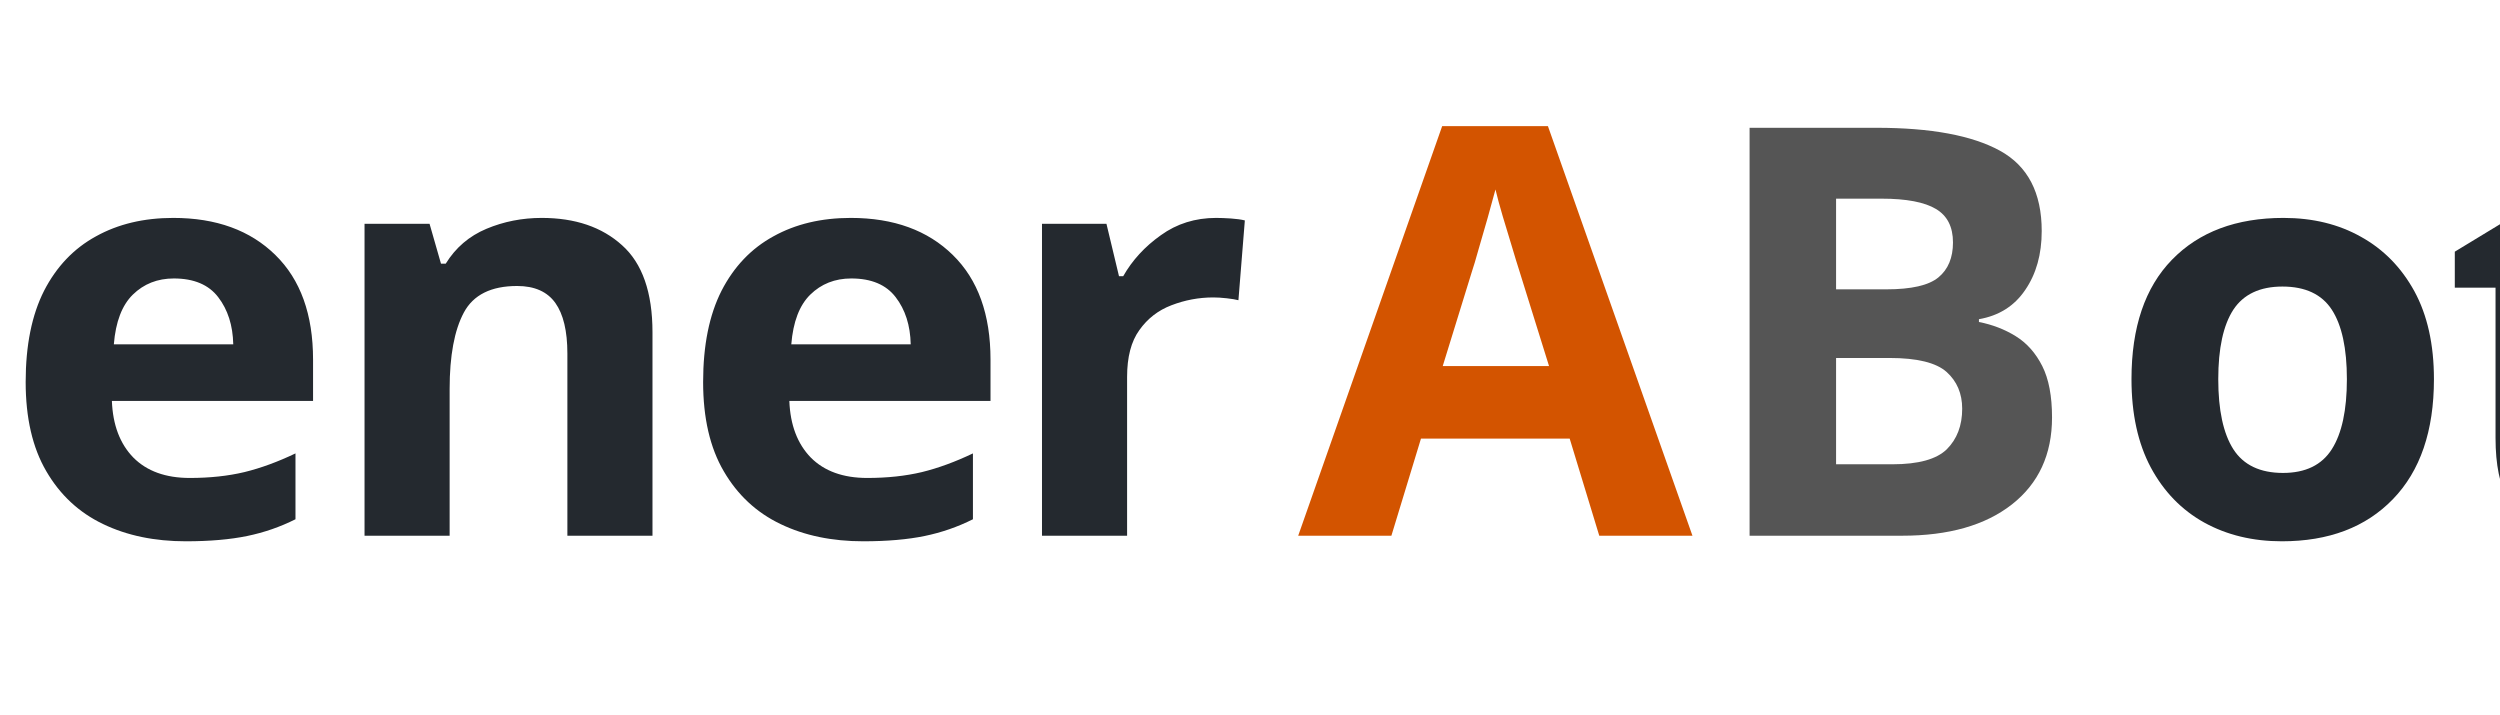
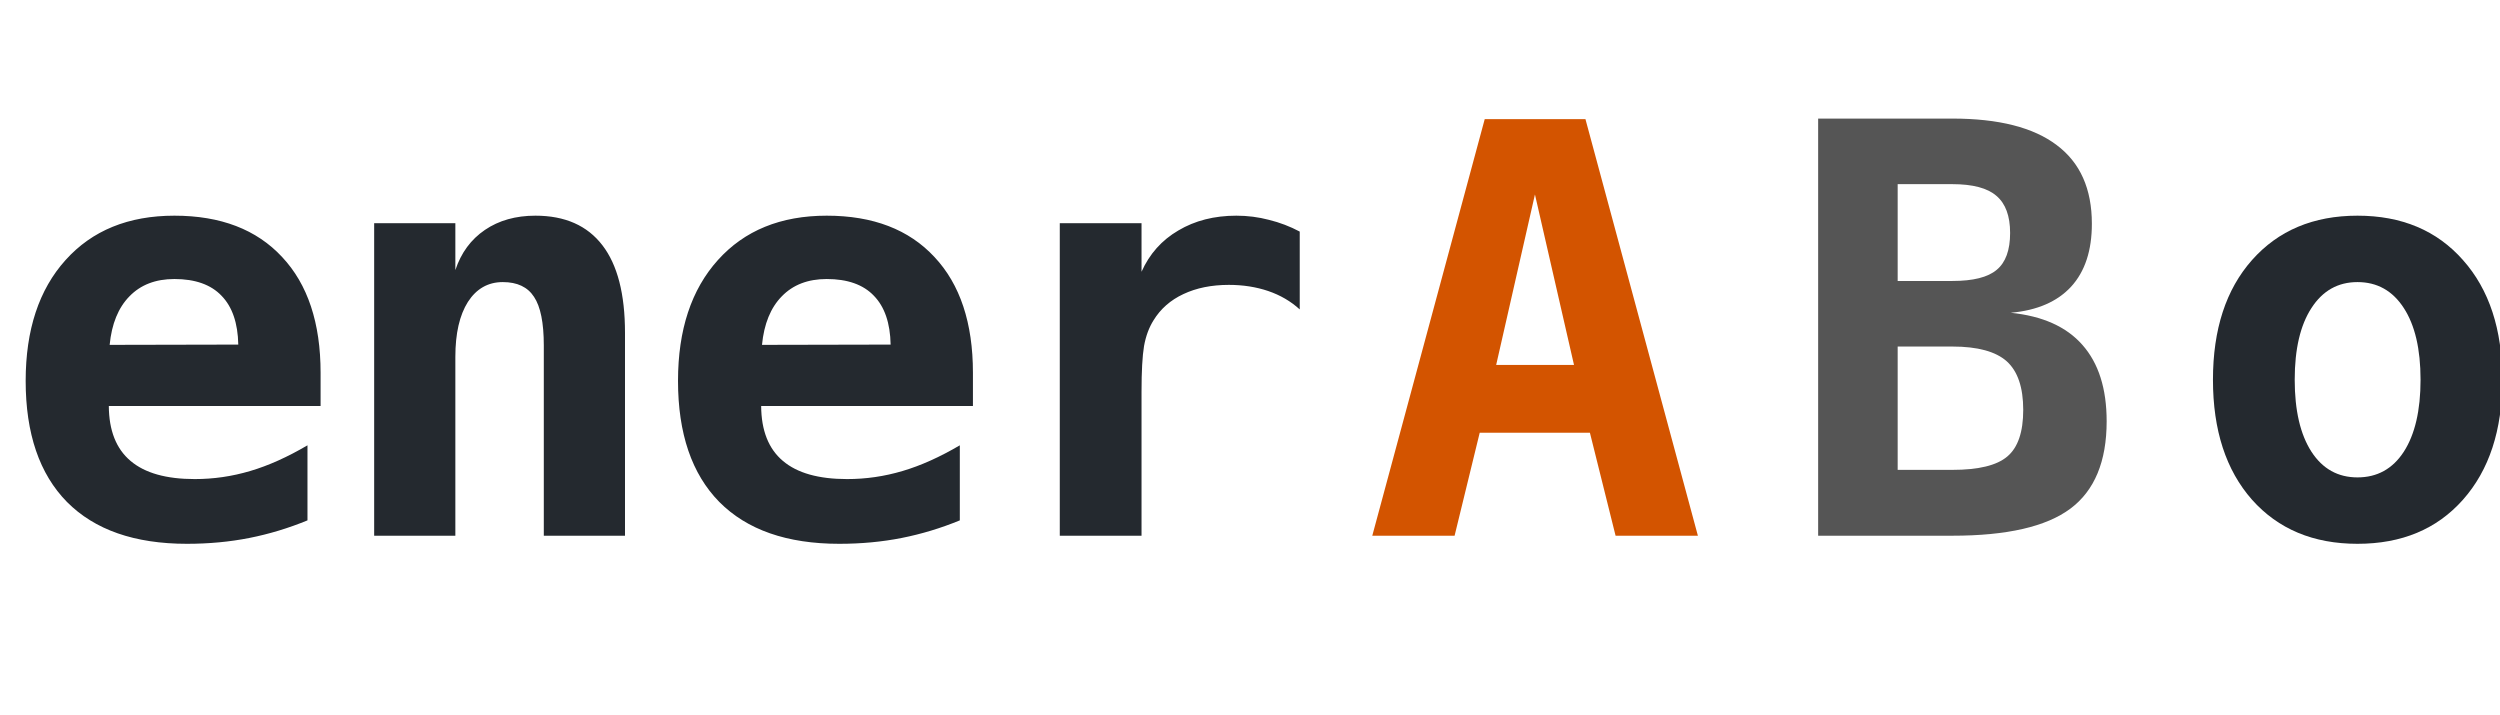
<svg xmlns="http://www.w3.org/2000/svg" width="140" height="40">
-   <text x="0" y="30" font-size="32" font-family="-apple-system, BlinkMacSystemFont, 'Segoe UI', 'Noto Sans', Helvetica, Arial, sans-serif" font-weight="600" letter-spacing="-1">
+   <text x="0" y="30" font-size="32" font-family="Consolas" font-weight="600" letter-spacing="-1">
    <tspan fill="#24292f">ener</tspan>
-     <tspan fill="#d35400" font-weight="700" dx="-6">A</tspan>
-     <tspan fill="#555555" font-weight="700" dx="-8">B</tspan>
-     <tspan fill="#24292f" dx="-7">ot</tspan>
+     <tspan fill="#d35400" font-weight="700" dx="-17">A</tspan>
+     <tspan fill="#555555" font-weight="700" dx="-15">B</tspan>
+     <tspan fill="#24292f" dx="-16">ot</tspan>
  </text>
</svg>
